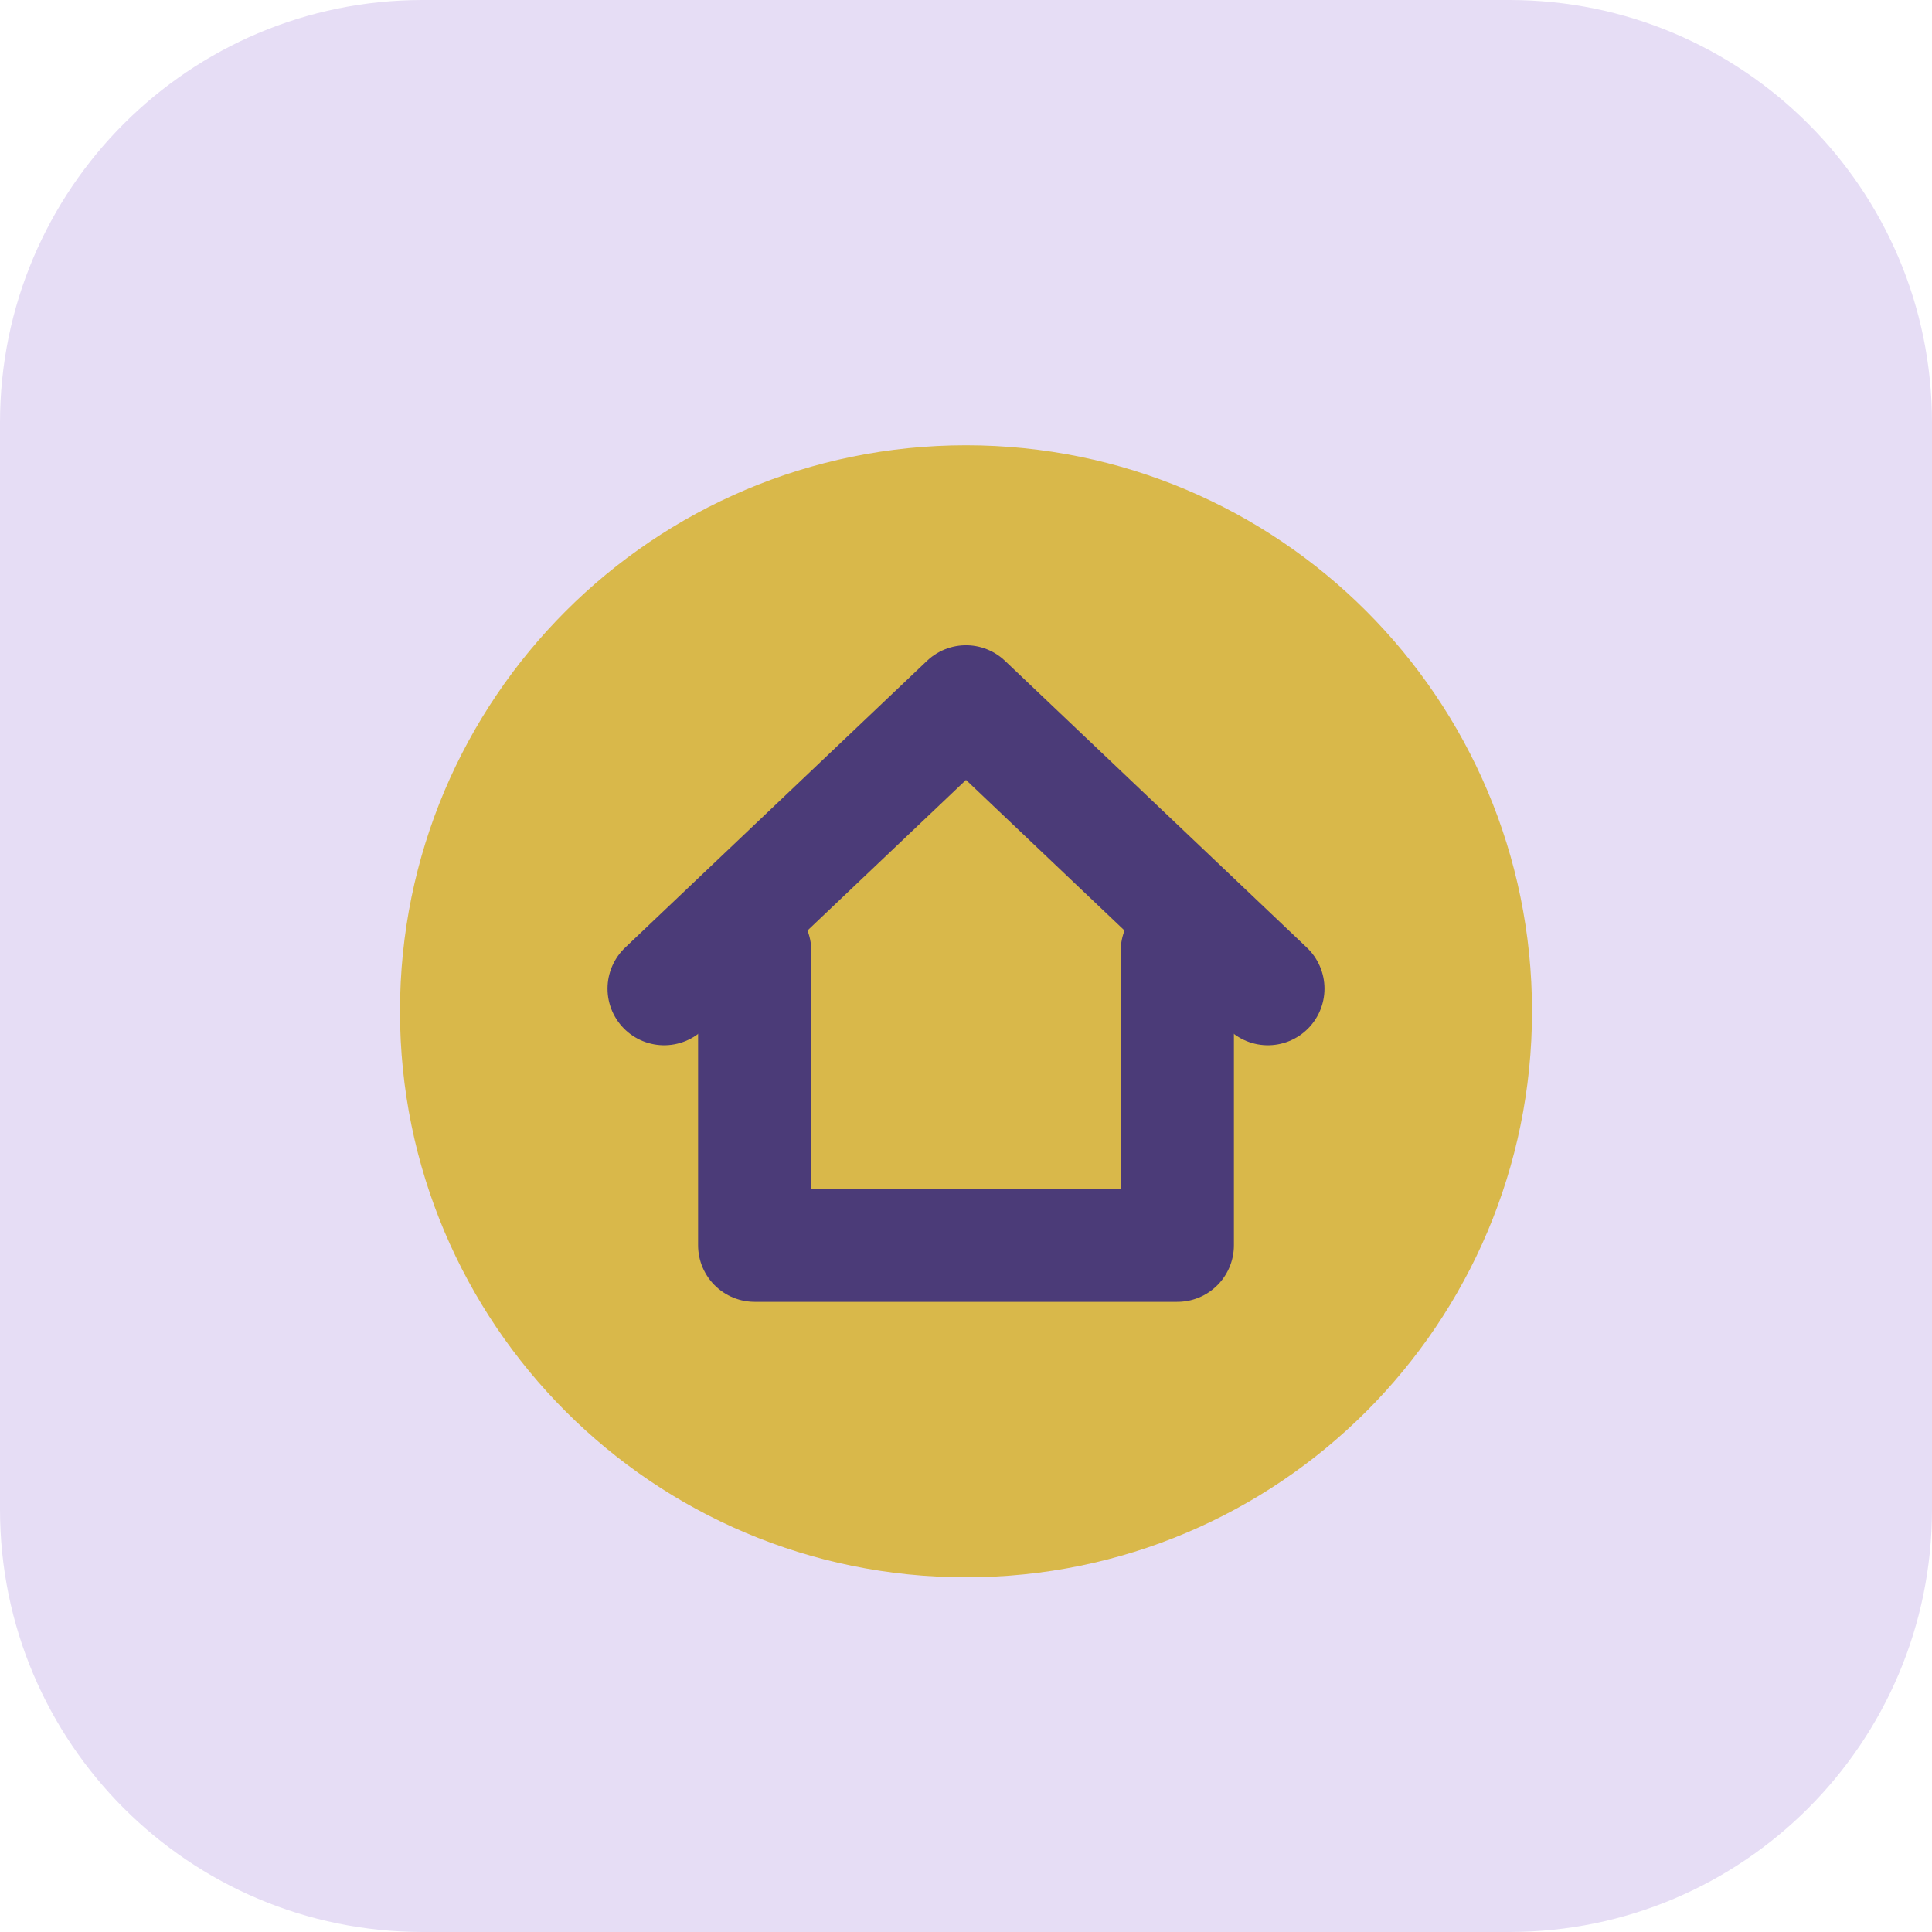
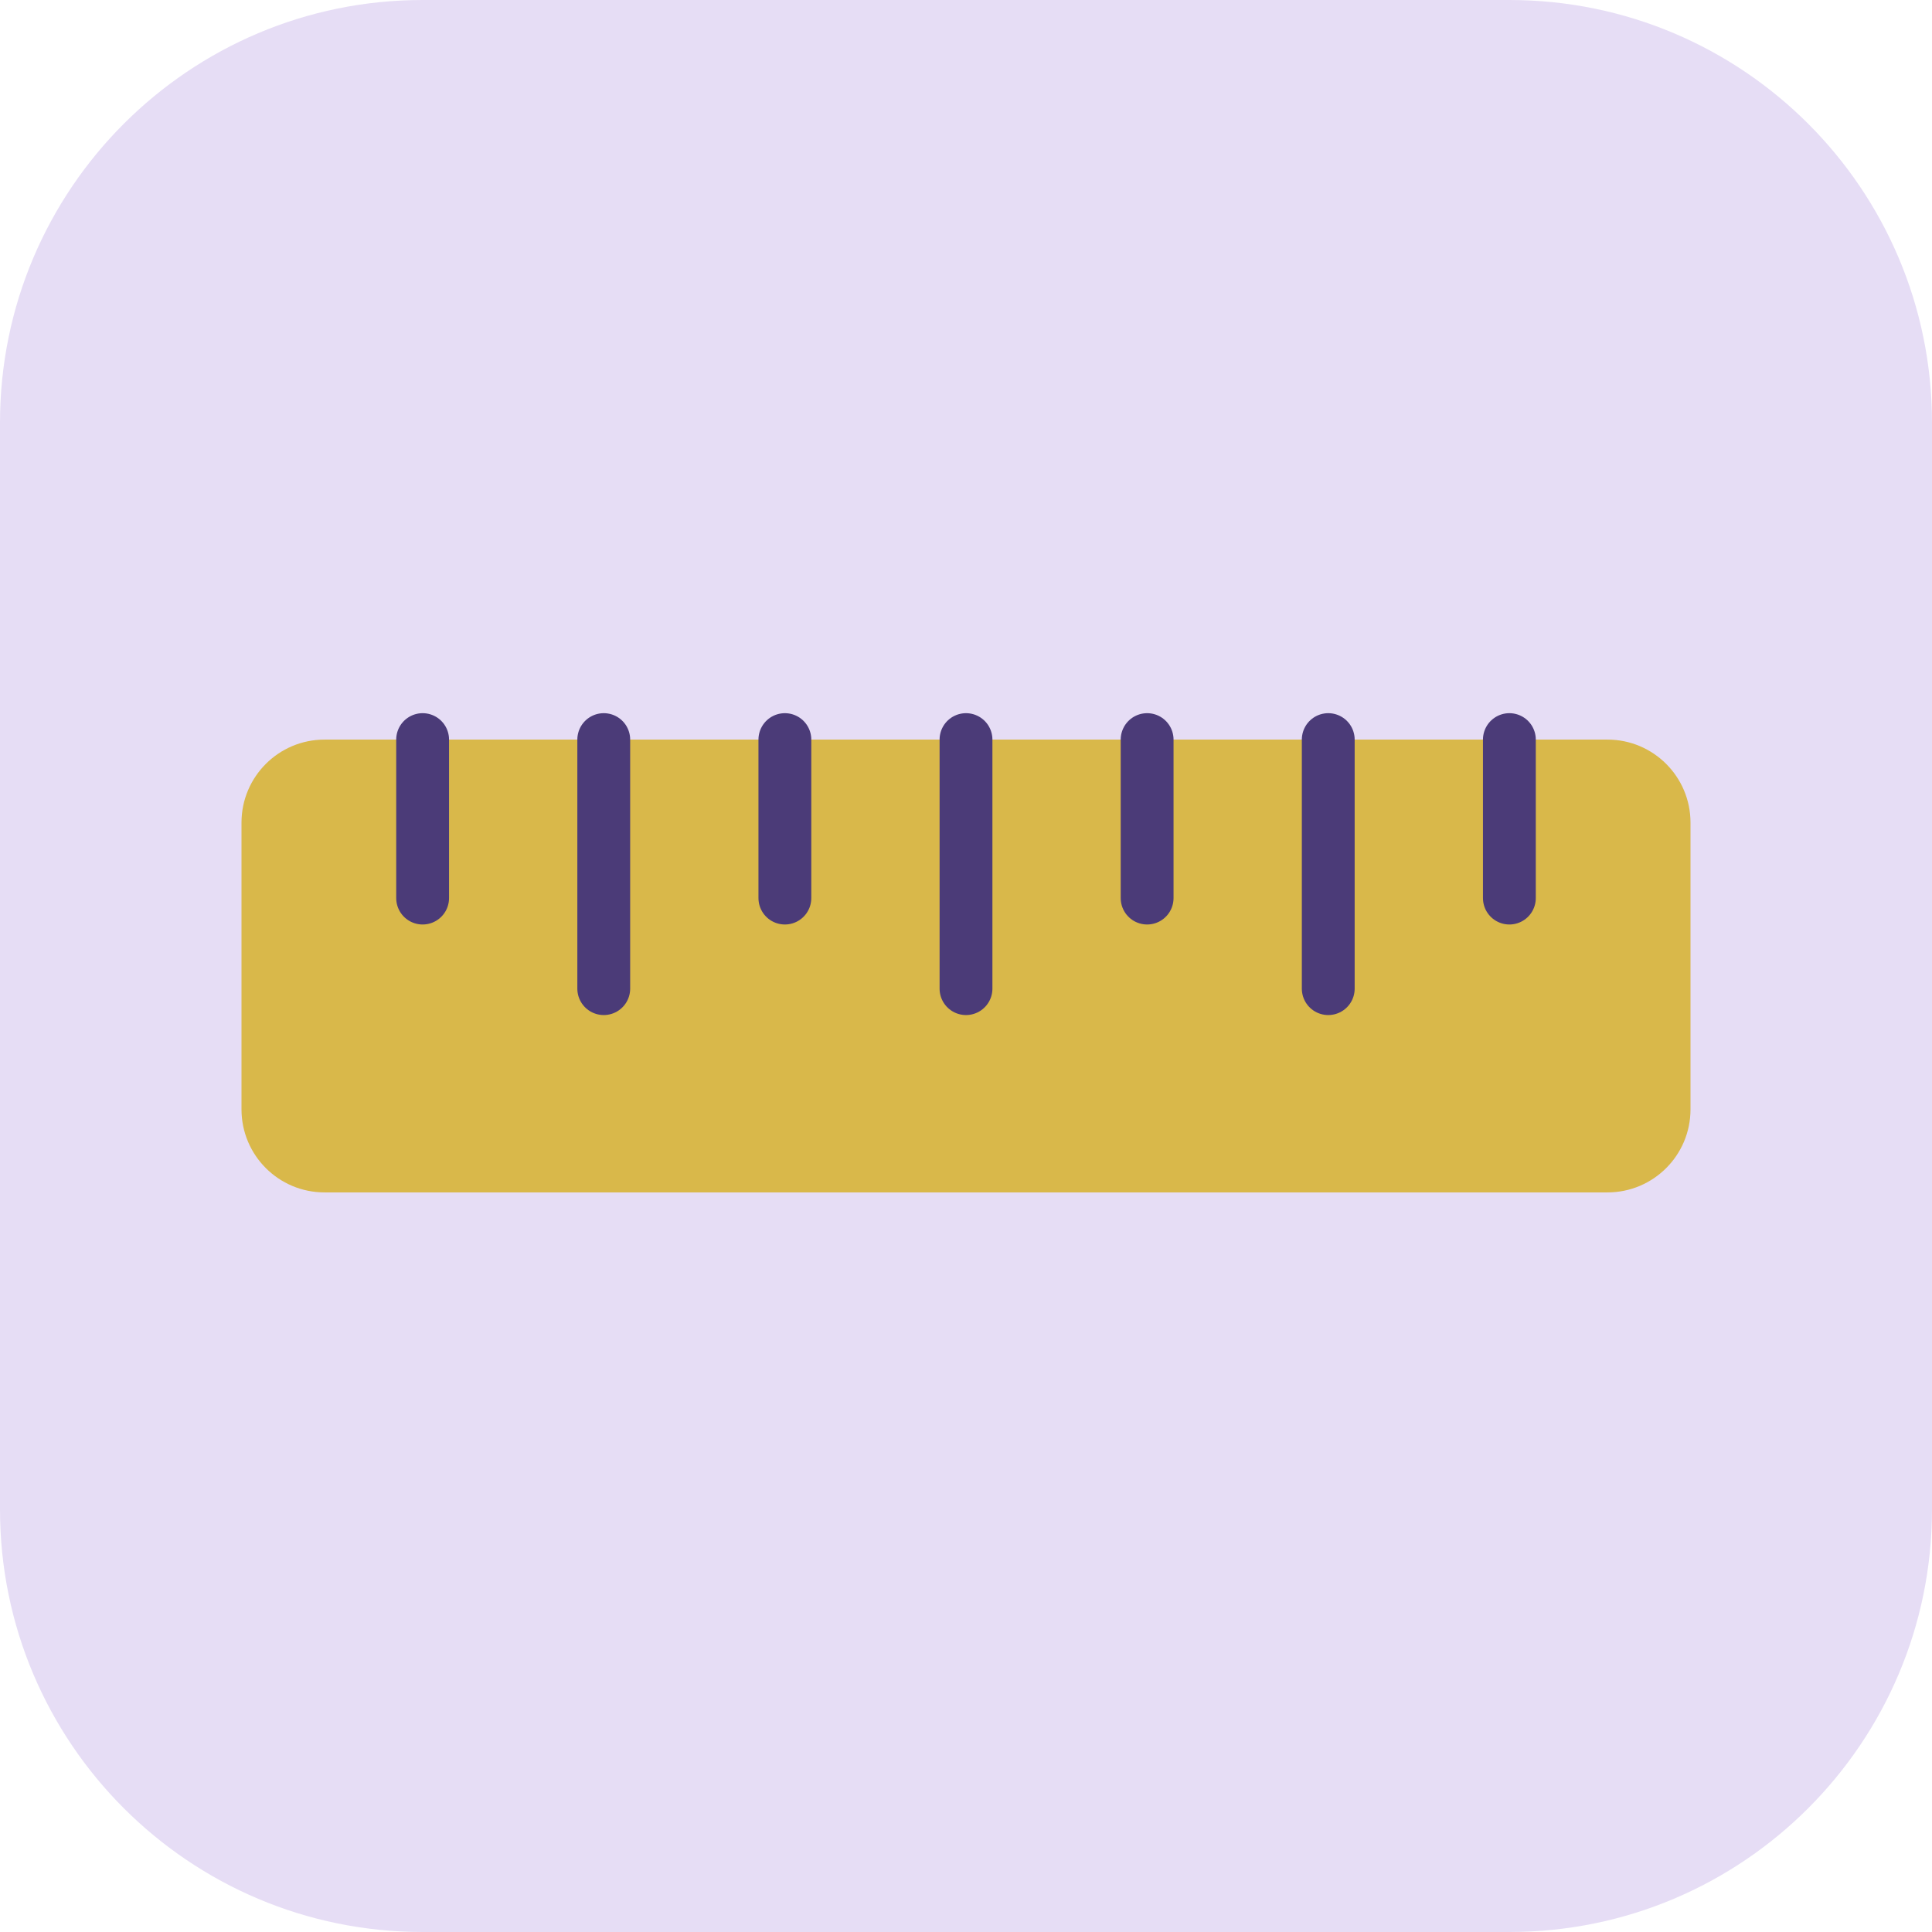
<svg xmlns="http://www.w3.org/2000/svg" viewBox="0 0 512 512">
  <rect width="512" height="512" rx="112" fill="#E6DDF5" />
-   <circle cx="256" cy="268" r="150" fill="#D9B84A" />
-   <path d="M176 262 L256 186 L336 262" fill="none" stroke="#4B3B78" stroke-width="30" stroke-linecap="round" stroke-linejoin="round" />
-   <path d="M200 252 V330 H312 V252" fill="none" stroke="#4B3B78" stroke-width="30" stroke-linecap="round" stroke-linejoin="round" />
+   <rect x="64" y="196" width="384" height="120" rx="22" fill="#D9B84A" />
+   <path d="M112 196v42M160 196v66M208 196v42M256 196v66M304 196v42M352 196v66M400 196v42" stroke="#4B3B78" stroke-width="14" stroke-linecap="round" />
</svg>
